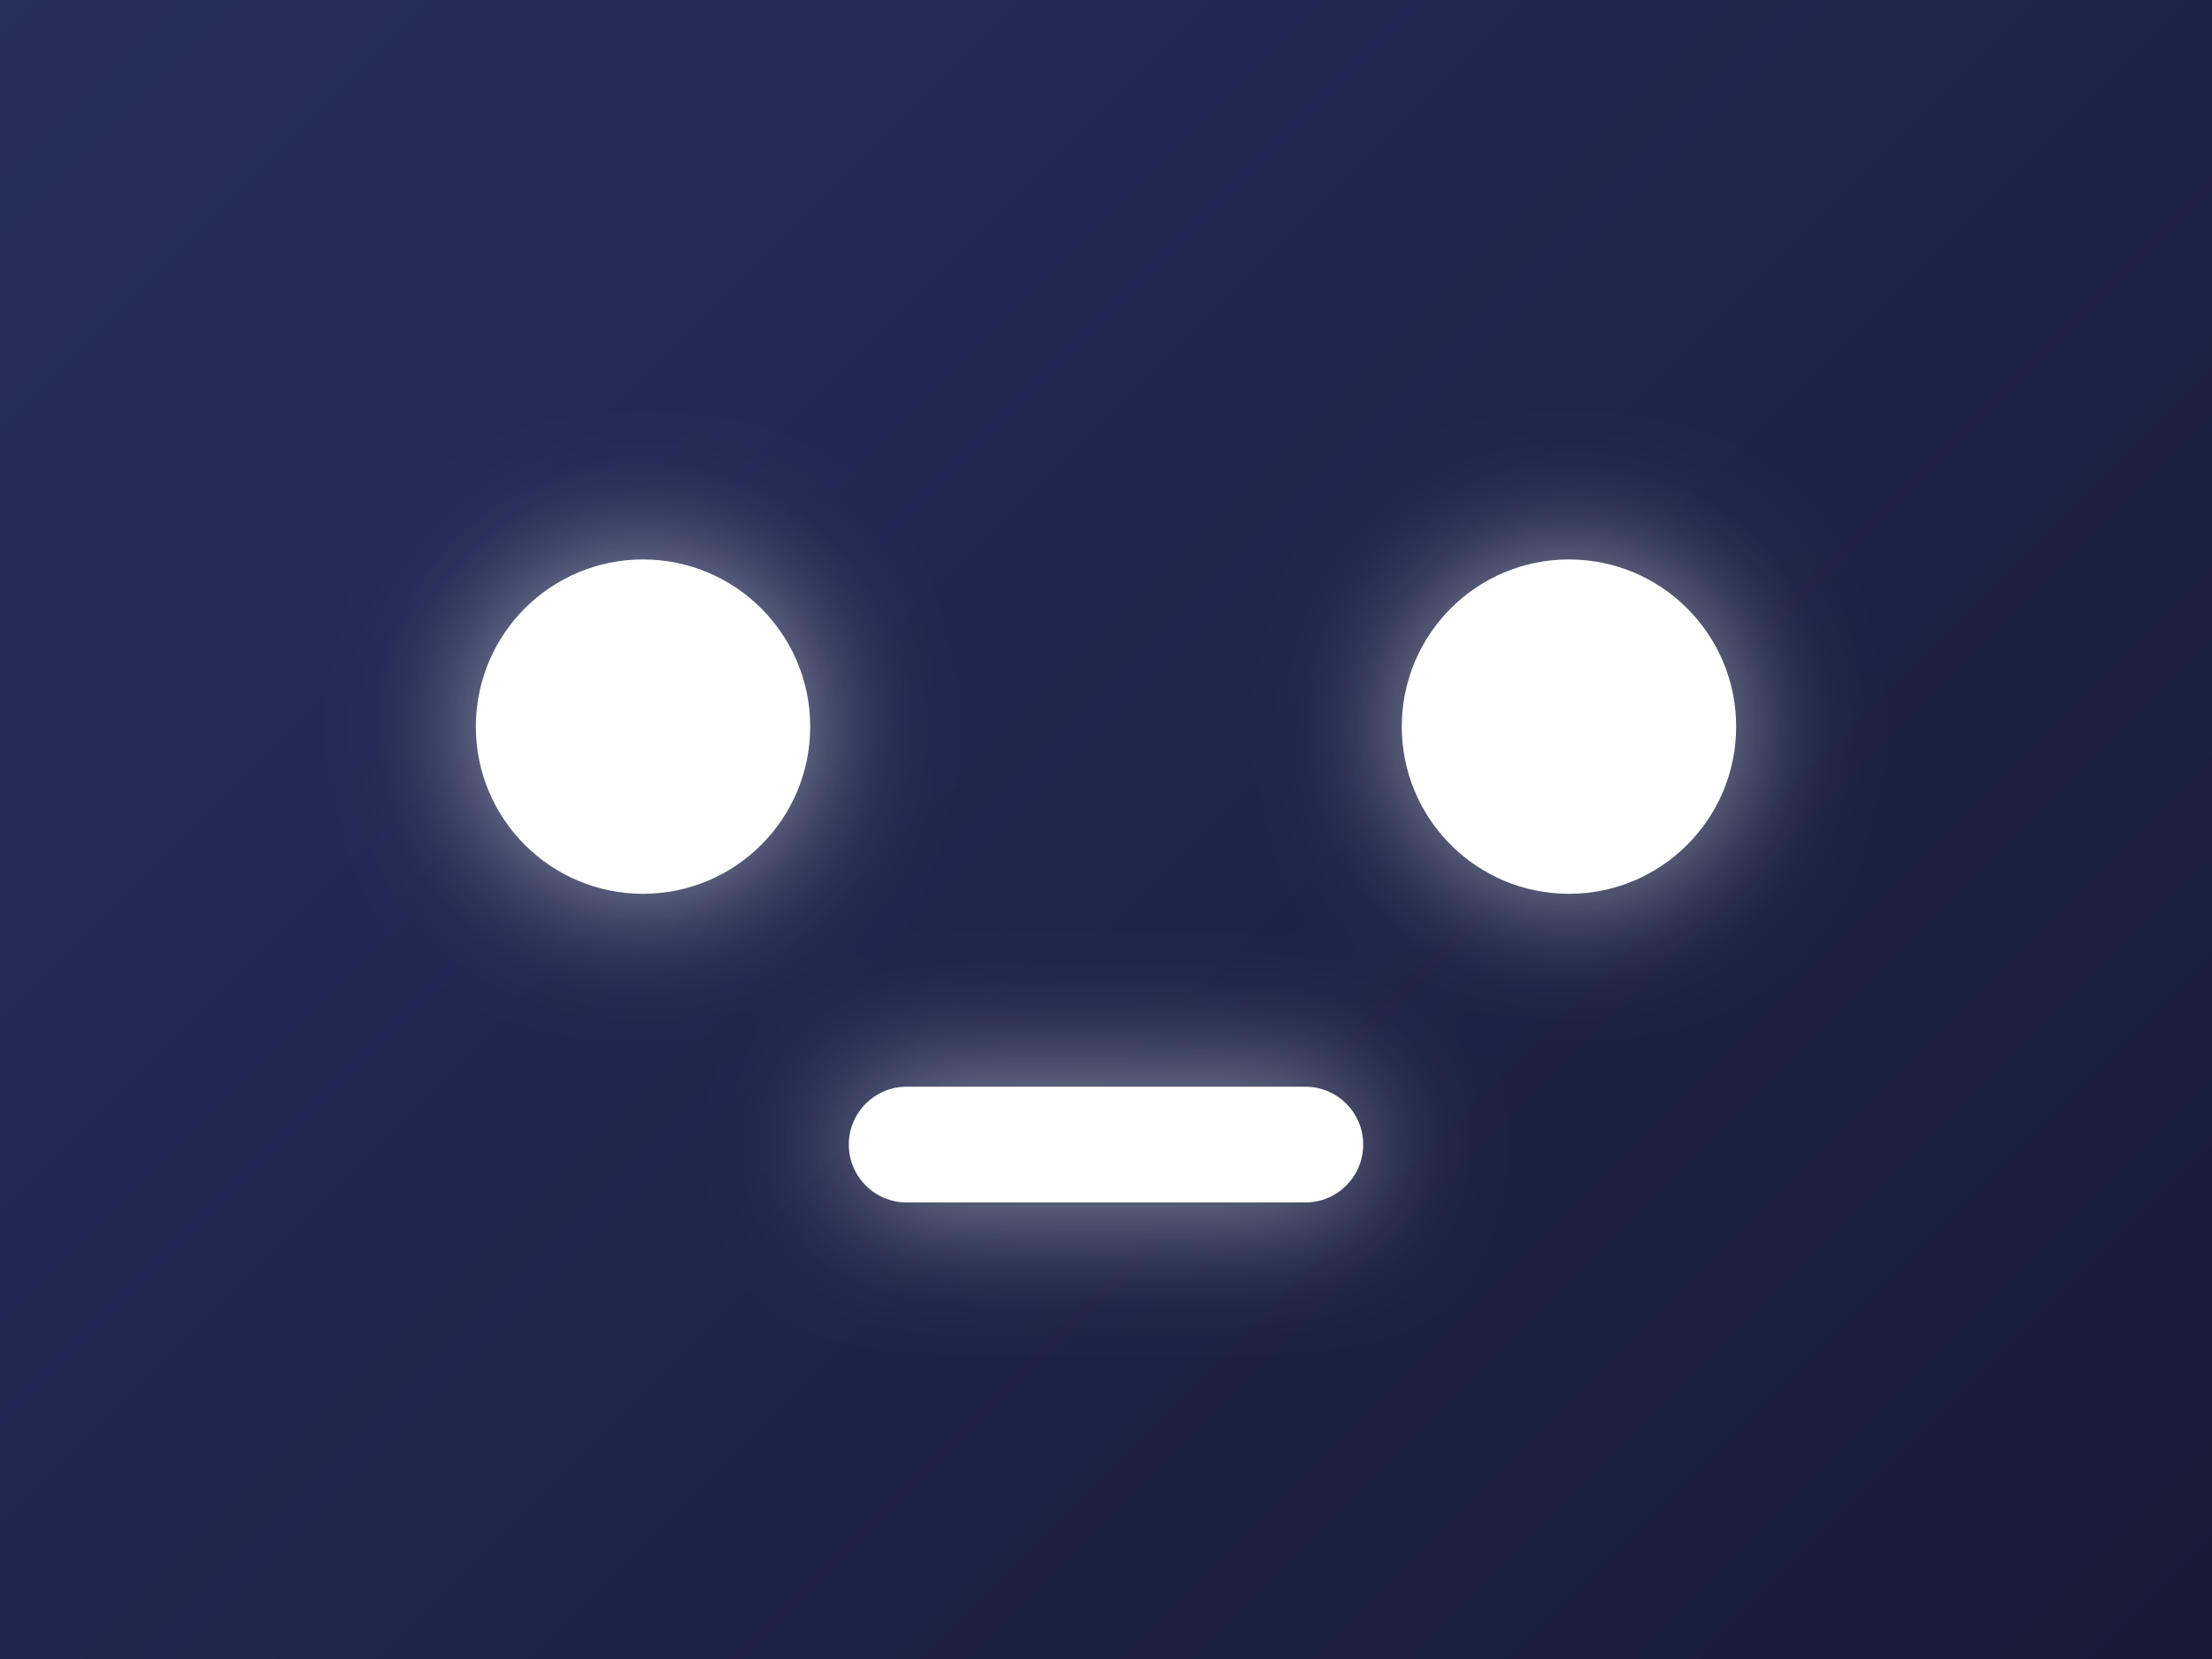
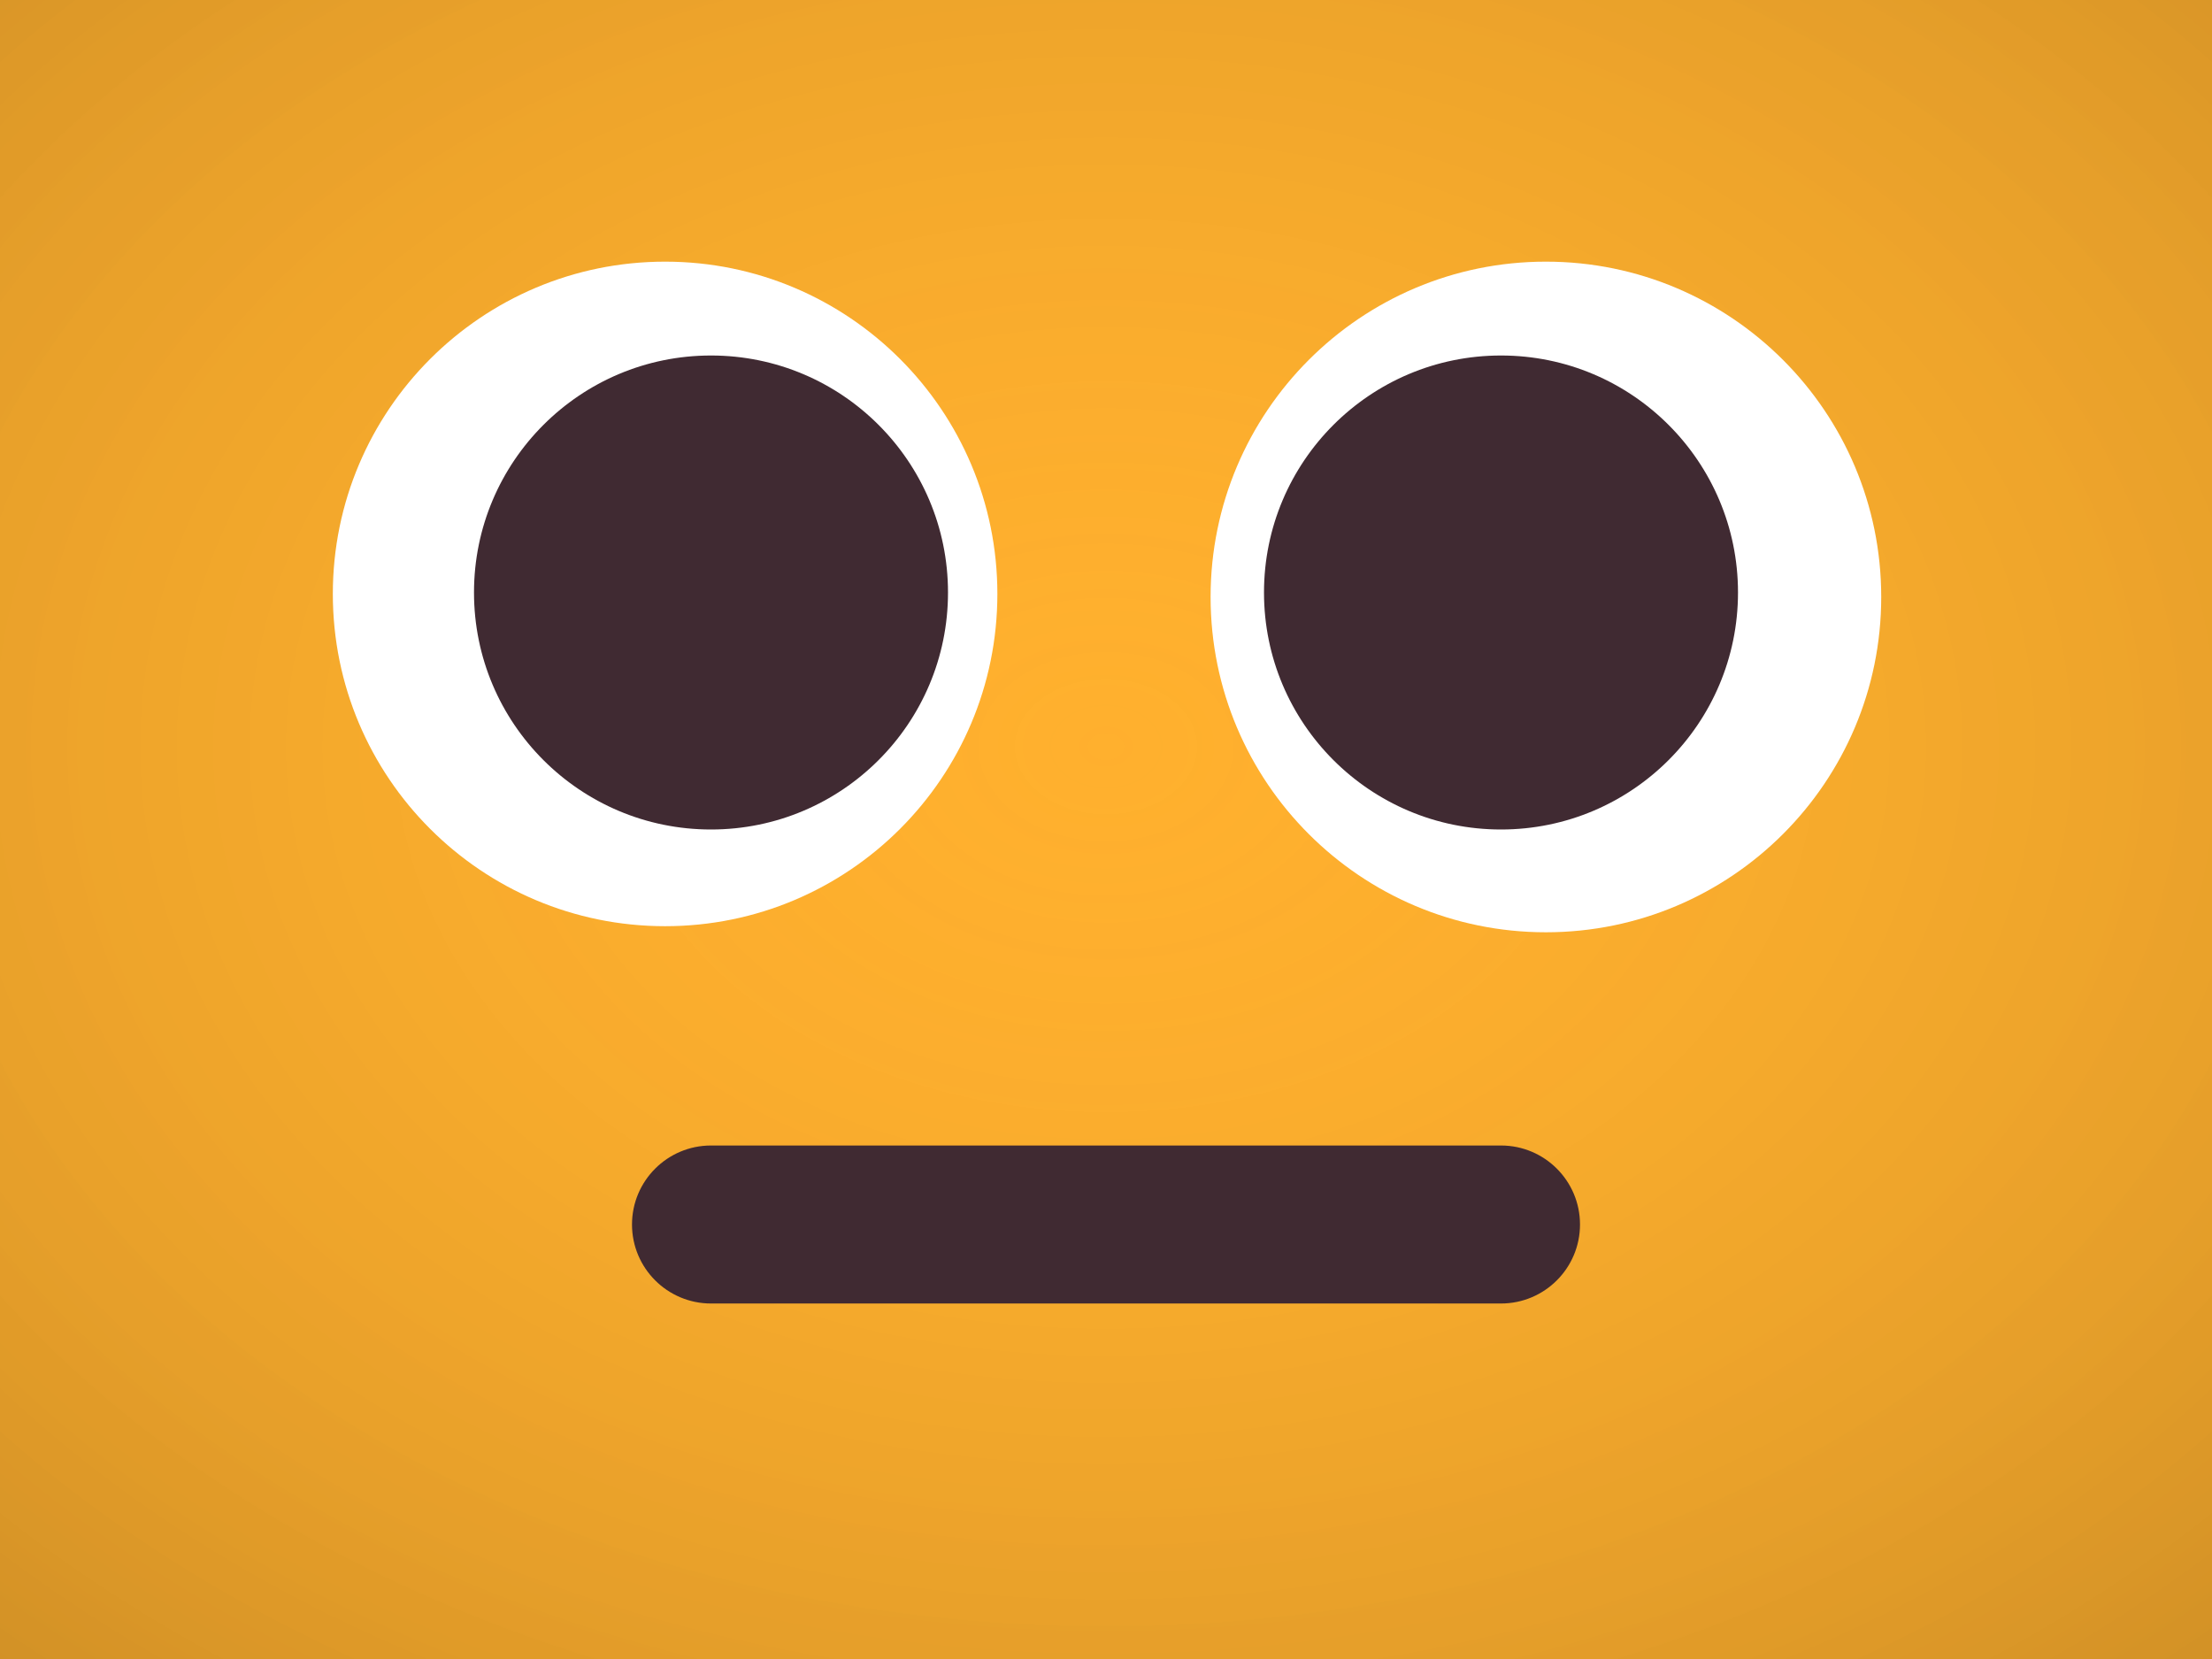
- <svg xmlns="http://www.w3.org/2000/svg" viewBox="21 21.75 86 64.5">
+ <svg xmlns="http://www.w3.org/2000/svg" width="320" height="240" viewBox="2 4.5 28 21">
  <defs>
-     <linearGradient id="shell" x1="0" y1="0" x2="0" y2="1">
-       <stop offset="0" stop-color="#a8e2ff" />
-       <stop offset="1" stop-color="#3f95ee" />
-     </linearGradient>
-     <linearGradient id="screen" x1="0" y1="0" x2="1" y2="1">
-       <stop offset="0" stop-color="#2c3468" />
-       <stop offset="1" stop-color="#0f1328" />
-     </linearGradient>
-     <linearGradient id="base" x1="0" y1="0" x2="0" y2="1">
-       <stop offset="0" stop-color="#ffcb5c" />
-       <stop offset="1" stop-color="#ff8a3d" />
-     </linearGradient>
-     <filter id="glow" x="-1" y="-1" width="3" height="3">
-       <feGaussianBlur stdDeviation="2.5" />
-     </filter>
+     <radialGradient id="skin" cx="50%" cy="45%" r="75%">
+       <stop offset="0" stop-color="#FFB02E" stop-opacity="0" />
+       <stop offset="1" stop-color="#000" stop-opacity=".18" />
+     </radialGradient>
  </defs>
-   <rect x="0" y="0" width="128" height="128" fill="url(#screen)" />
-   <g filter="url(#glow)" opacity=".55">
-     <circle cx="46" cy="50" r="6.5" fill="#fff" />
-     <circle cx="82" cy="50" r="6.5" fill="#fff" />
-     <rect x="54" y="64" width="20" height="4.5" rx="2.25" fill="#fff" />
-   </g>
-   <circle cx="46" cy="50" r="6.5" fill="#fff" />
-   <circle cx="82" cy="50" r="6.5" fill="#fff" />
-   <rect x="54" y="64" width="20" height="4.5" rx="2.25" fill="#fff" />
+   <rect x="2" y="4.5" width="28" height="21" fill="#FFB02E" />
+   <rect x="2" y="4.5" width="28" height="21" fill="url(#skin)" />
+   <path d="M10.419 16.224C12.742 16.224 14.625 14.341 14.625 12.018C14.625 9.696 12.742 7.812 10.419 7.812C8.096 7.812 6.213 9.696 6.213 12.018C6.213 14.341 8.096 16.224 10.419 16.224Z" fill="white" />
+   <path d="M21.568 16.301C23.912 16.301 25.813 14.401 25.813 12.057C25.813 9.713 23.912 7.812 21.568 7.812C19.224 7.812 17.324 9.713 17.324 12.057C17.324 14.401 19.224 16.301 21.568 16.301Z" fill="white" />
+   <path d="M11 15C12.657 15 14 13.657 14 12C14 10.343 12.657 9 11 9C9.343 9 8 10.343 8 12C8 13.657 9.343 15 11 15Z" fill="#402A32" />
+   <path d="M21 15C22.657 15 24 13.657 24 12C24 10.343 22.657 9 21 9C19.343 9 18 10.343 18 12C18 13.657 19.343 15 21 15Z" fill="#402A32" />
+   <path d="M10 20C10 19.448 10.448 19 11 19H21C21.552 19 22 19.448 22 20C22 20.552 21.552 21 21 21H11C10.448 21 10 20.552 10 20Z" fill="#402A32" />
</svg>
